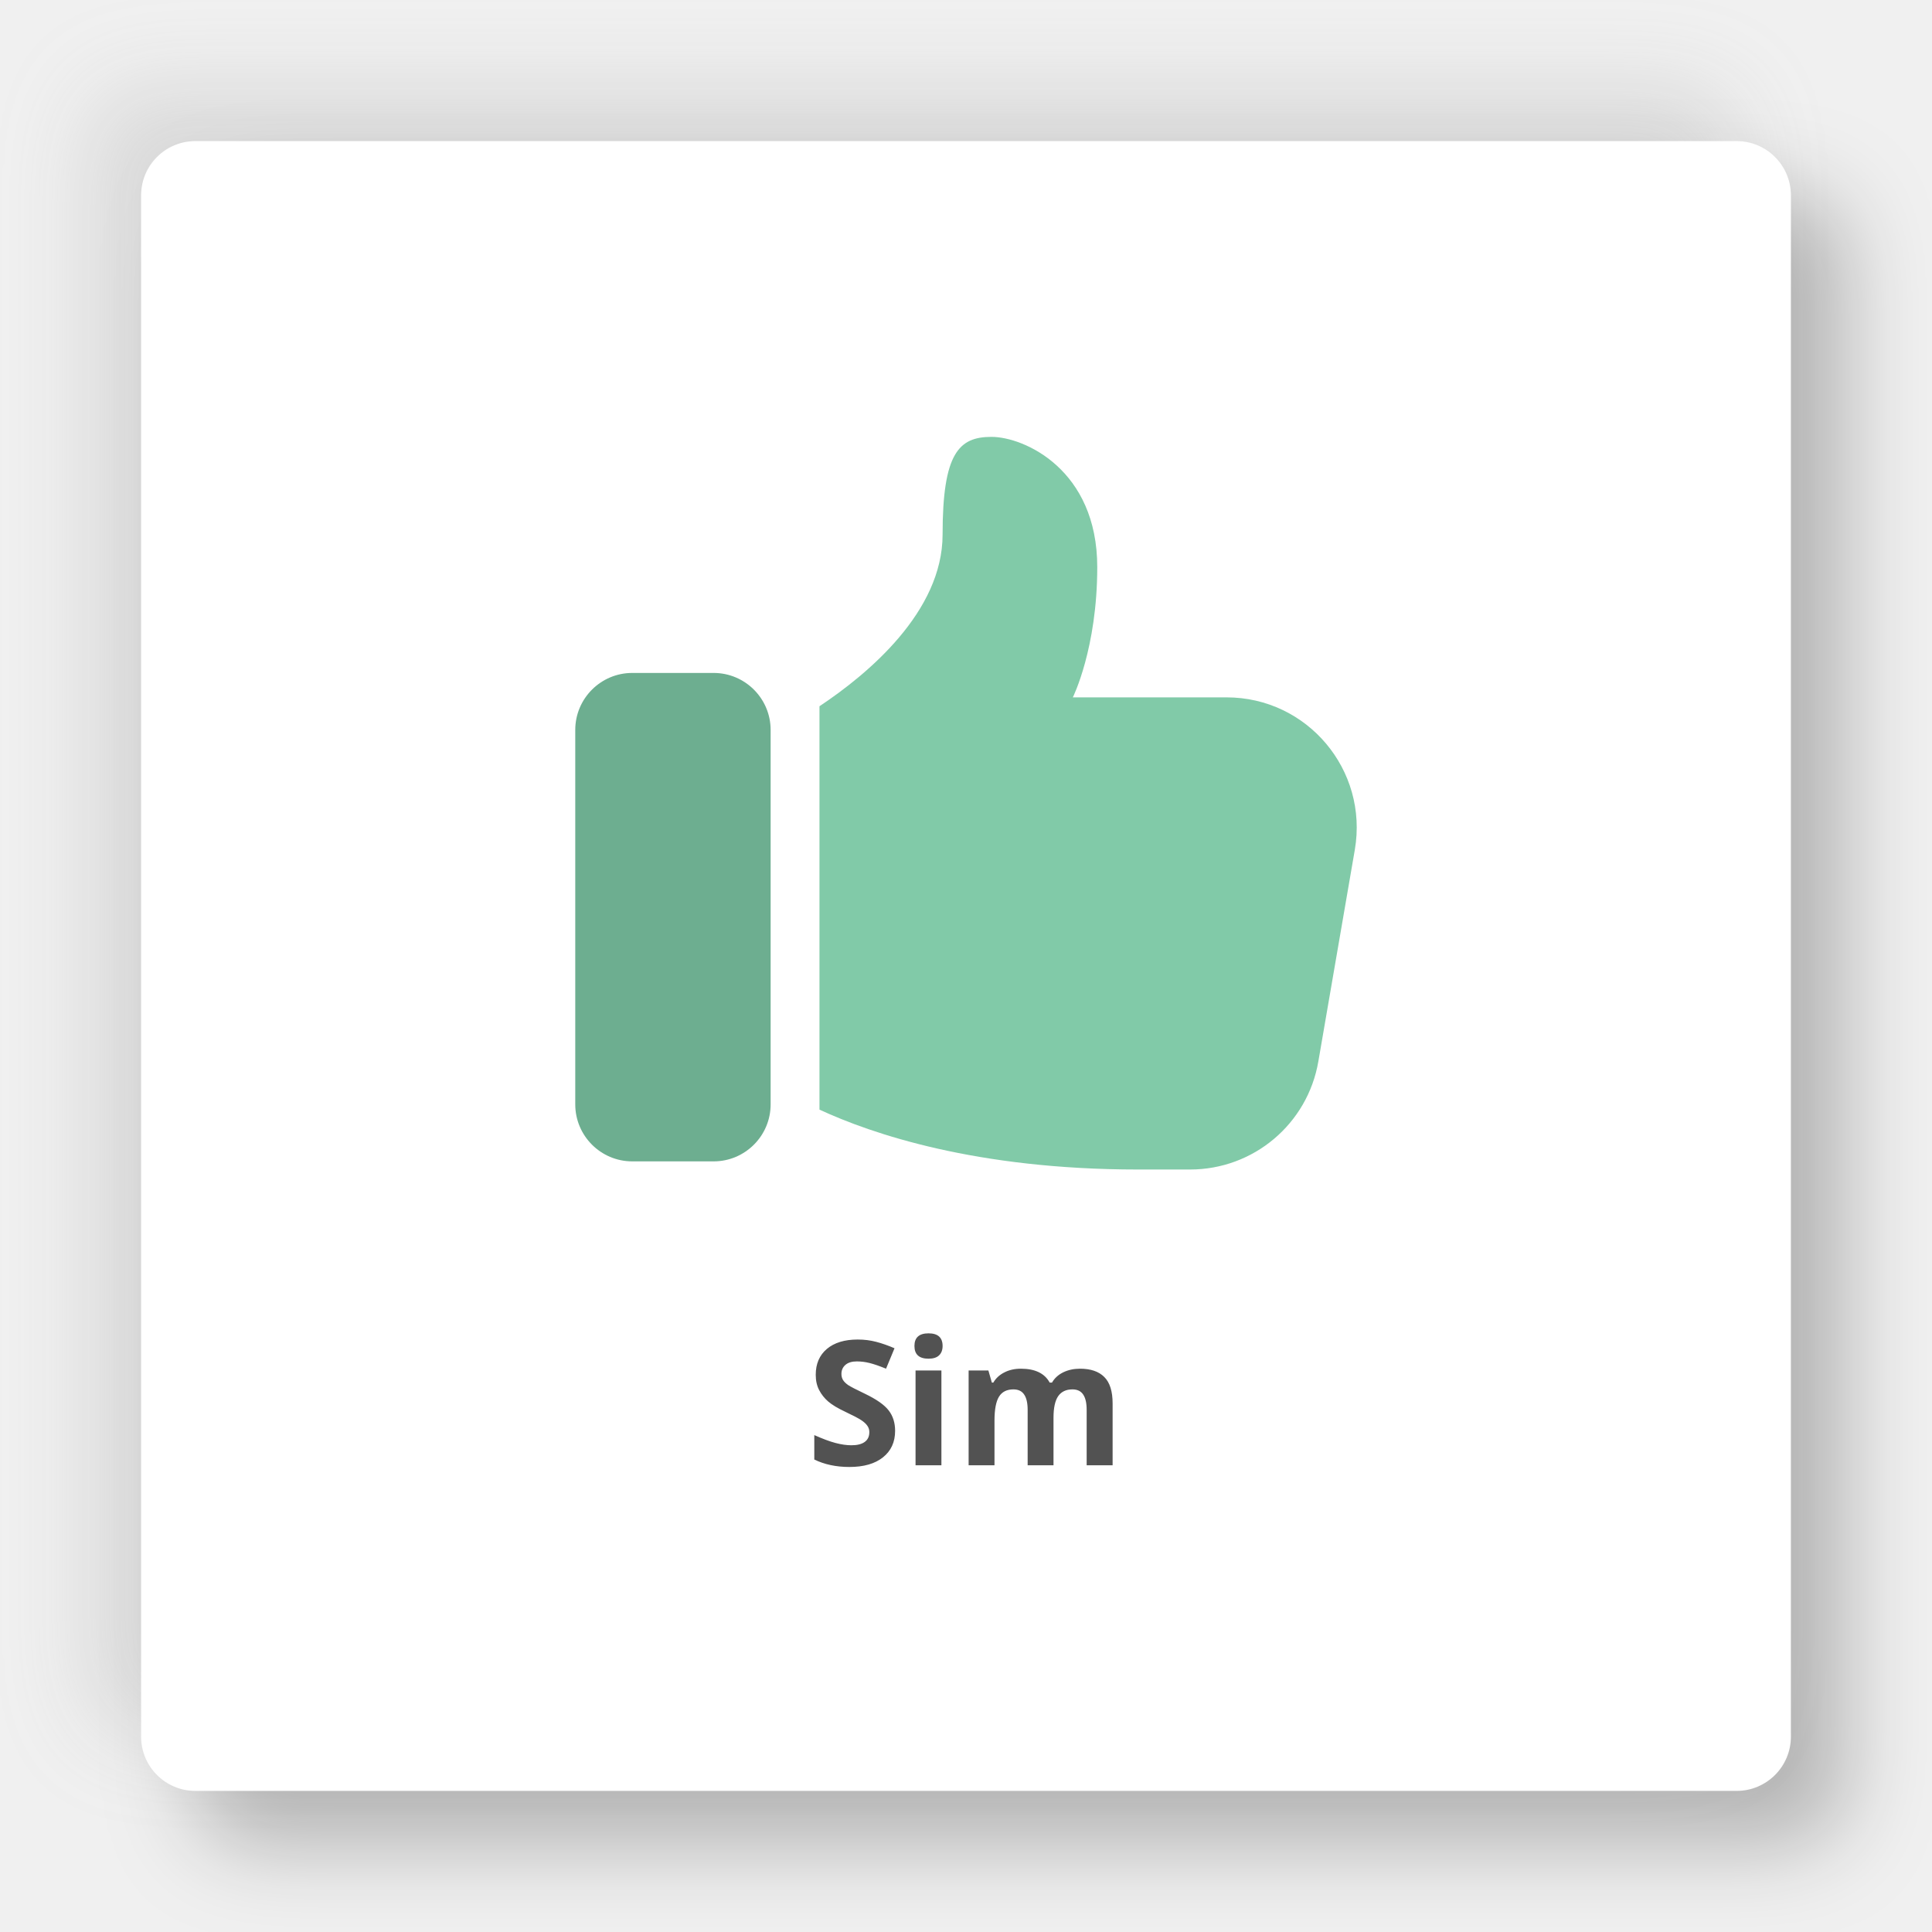
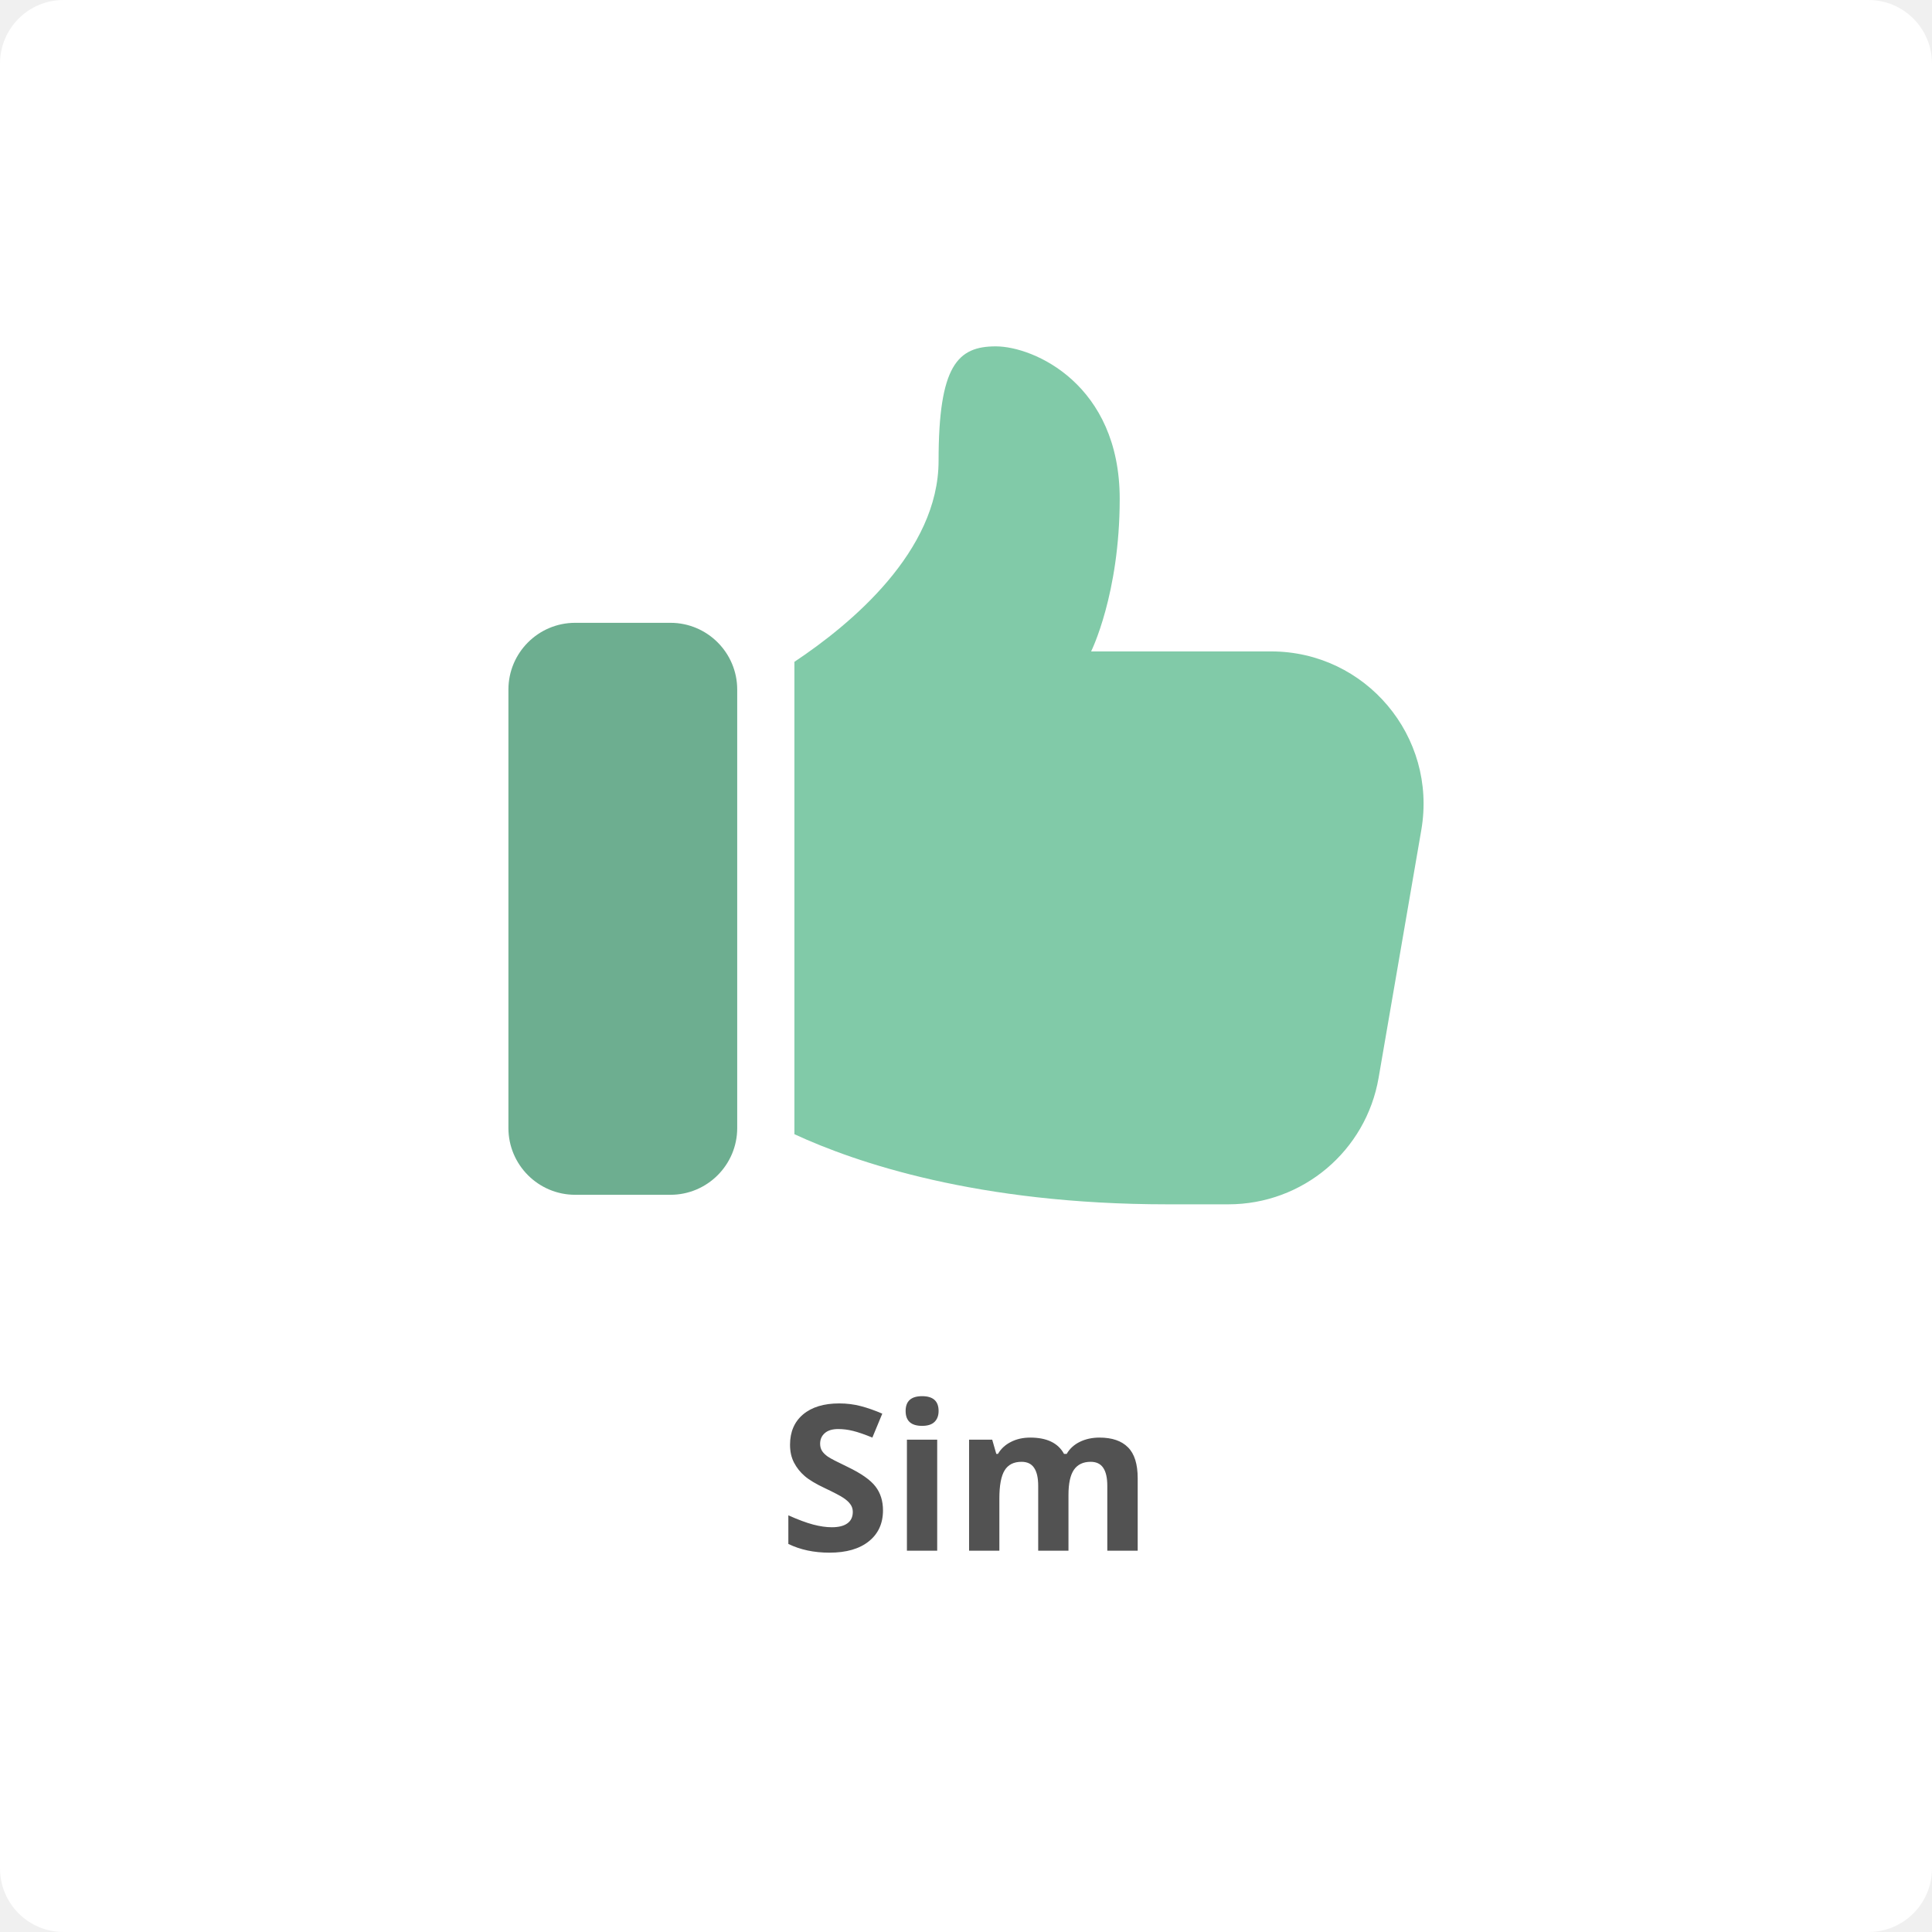
- <svg xmlns="http://www.w3.org/2000/svg" width="178" height="178" viewBox="0 0 178 178" fill="none">
-   <g filter="url(#filter0_dd)">
-     <rect x="13" y="13" width="152" height="152" rx="5" fill="white" />
+ <svg xmlns="http://www.w3.org/2000/svg" width="152" height="152" viewBox="0 0 152 152" fill="none">
+   <rect width="152" height="152" rx="5" fill="white" />
+   <g clip-path="url(#clip0)">
+     <path d="M45.25 94H52.75C55.645 94 58 91.645 58 88.75V54.25C58 51.355 55.645 49 52.75 49H45.25C42.355 49 40 51.355 40 54.25V88.75C40 91.645 42.355 94 45.25 94Z" fill="#6DAE90" />
+     <path d="M78.343 27.25C75.343 27.25 73.843 28.75 73.843 36.25C73.843 43.378 66.94 49.114 62.5 52.069V89.233C67.303 91.456 76.918 94.75 91.843 94.75H96.643C102.493 94.75 107.473 90.55 108.463 84.79L111.823 65.29C113.083 57.94 107.443 51.25 100.003 51.25H85.843C85.843 51.25 88.093 46.75 88.093 39.25C88.093 30.25 81.343 27.25 78.343 27.25Z" fill="#81CAA8" />
  </g>
-   <g clip-path="url(#clip0)">
-     <path d="M58.25 107H65.75C68.645 107 71 104.645 71 101.75V67.25C71 64.355 68.645 62 65.75 62H58.25C55.355 62 53 64.355 53 67.25V101.75C53 104.645 55.355 107 58.25 107Z" fill="#6DAE90" />
-     <path d="M91.343 40.25C88.343 40.25 86.843 41.75 86.843 49.25C86.843 56.378 79.94 62.114 75.5 65.069V102.233C80.303 104.456 89.918 107.75 104.843 107.75H109.643C115.493 107.75 120.473 103.55 121.463 97.79L124.823 78.29C126.083 70.94 120.443 64.25 113.003 64.25H98.843C98.843 64.25 101.093 59.75 101.093 52.25C101.093 43.25 94.343 40.25 91.343 40.25Z" fill="#81CAA8" />
-   </g>
-   <path d="M82.469 131.828C82.469 132.859 82.096 133.672 81.352 134.266C80.612 134.859 79.581 135.156 78.258 135.156C77.039 135.156 75.961 134.927 75.023 134.469V132.219C75.794 132.562 76.445 132.805 76.977 132.945C77.513 133.086 78.003 133.156 78.445 133.156C78.977 133.156 79.383 133.055 79.664 132.852C79.951 132.648 80.094 132.346 80.094 131.945C80.094 131.721 80.031 131.523 79.906 131.352C79.781 131.174 79.596 131.005 79.352 130.844C79.112 130.682 78.62 130.424 77.875 130.07C77.177 129.742 76.654 129.427 76.305 129.125C75.956 128.823 75.677 128.471 75.469 128.07C75.26 127.669 75.156 127.201 75.156 126.664C75.156 125.654 75.497 124.859 76.18 124.281C76.867 123.703 77.815 123.414 79.023 123.414C79.617 123.414 80.182 123.484 80.719 123.625C81.26 123.766 81.826 123.964 82.414 124.219L81.633 126.102C81.023 125.852 80.518 125.677 80.117 125.578C79.721 125.479 79.331 125.43 78.945 125.43C78.487 125.43 78.135 125.536 77.891 125.75C77.646 125.964 77.523 126.242 77.523 126.586C77.523 126.799 77.573 126.987 77.672 127.148C77.771 127.305 77.927 127.458 78.141 127.609C78.359 127.755 78.872 128.021 79.68 128.406C80.747 128.917 81.479 129.43 81.875 129.945C82.271 130.456 82.469 131.083 82.469 131.828ZM84.25 124.008C84.25 123.232 84.682 122.844 85.547 122.844C86.412 122.844 86.844 123.232 86.844 124.008C86.844 124.378 86.734 124.667 86.516 124.875C86.302 125.078 85.979 125.18 85.547 125.18C84.682 125.18 84.25 124.789 84.25 124.008ZM86.734 135H84.352V126.266H86.734V135ZM97.062 135H94.68V129.898C94.68 129.268 94.573 128.797 94.359 128.484C94.151 128.167 93.82 128.008 93.367 128.008C92.758 128.008 92.315 128.232 92.039 128.68C91.763 129.128 91.625 129.865 91.625 130.891V135H89.242V126.266H91.062L91.383 127.383H91.516C91.75 126.982 92.088 126.669 92.531 126.445C92.974 126.216 93.482 126.102 94.055 126.102C95.362 126.102 96.247 126.529 96.711 127.383H96.922C97.156 126.977 97.5 126.661 97.953 126.438C98.412 126.214 98.927 126.102 99.5 126.102C100.49 126.102 101.237 126.357 101.742 126.867C102.253 127.372 102.508 128.185 102.508 129.305V135H100.117V129.898C100.117 129.268 100.01 128.797 99.797 128.484C99.588 128.167 99.258 128.008 98.805 128.008C98.221 128.008 97.784 128.216 97.492 128.633C97.206 129.049 97.062 129.711 97.062 130.617V135Z" fill="#525252" />
+   <path d="M69.469 118.828C69.469 119.859 69.096 120.672 68.352 121.266C67.612 121.859 66.581 122.156 65.258 122.156C64.039 122.156 62.961 121.927 62.023 121.469V119.219C62.794 119.562 63.445 119.805 63.977 119.945C64.513 120.086 65.003 120.156 65.445 120.156C65.977 120.156 66.383 120.055 66.664 119.852C66.951 119.648 67.094 119.346 67.094 118.945C67.094 118.721 67.031 118.523 66.906 118.352C66.781 118.174 66.596 118.005 66.352 117.844C66.112 117.682 65.62 117.424 64.875 117.07C64.177 116.742 63.654 116.427 63.305 116.125C62.956 115.823 62.677 115.471 62.469 115.07C62.26 114.669 62.156 114.201 62.156 113.664C62.156 112.654 62.497 111.859 63.18 111.281C63.867 110.703 64.815 110.414 66.023 110.414C66.617 110.414 67.182 110.484 67.719 110.625C68.26 110.766 68.826 110.964 69.414 111.219L68.633 113.102C68.023 112.852 67.518 112.677 67.117 112.578C66.721 112.479 66.331 112.43 65.945 112.43C65.487 112.43 65.135 112.536 64.891 112.75C64.646 112.964 64.523 113.242 64.523 113.586C64.523 113.799 64.573 113.987 64.672 114.148C64.771 114.305 64.927 114.458 65.141 114.609C65.359 114.755 65.872 115.021 66.68 115.406C67.747 115.917 68.479 116.43 68.875 116.945C69.271 117.456 69.469 118.083 69.469 118.828ZM71.25 111.008C71.25 110.232 71.682 109.844 72.547 109.844C73.412 109.844 73.844 110.232 73.844 111.008C73.844 111.378 73.734 111.667 73.516 111.875C73.302 112.078 72.979 112.18 72.547 112.18C71.682 112.18 71.25 111.789 71.25 111.008ZM73.734 122H71.352V113.266H73.734V122ZM84.062 122H81.68V116.898C81.68 116.268 81.573 115.797 81.359 115.484C81.151 115.167 80.82 115.008 80.367 115.008C79.758 115.008 79.315 115.232 79.039 115.68C78.763 116.128 78.625 116.865 78.625 117.891V122H76.242V113.266H78.062L78.383 114.383H78.516C78.75 113.982 79.088 113.669 79.531 113.445C79.974 113.216 80.482 113.102 81.055 113.102C82.362 113.102 83.247 113.529 83.711 114.383H83.922C84.156 113.977 84.5 113.661 84.953 113.438C85.412 113.214 85.927 113.102 86.5 113.102C87.49 113.102 88.237 113.357 88.742 113.867C89.253 114.372 89.508 115.185 89.508 116.305V122H87.117V116.898C87.117 116.268 87.01 115.797 86.797 115.484C86.588 115.167 86.258 115.008 85.805 115.008C85.221 115.008 84.784 115.216 84.492 115.633C84.206 116.049 84.062 116.711 84.062 117.617V122Z" fill="#525252" />
  <defs>
-     <filter id="filter0_dd" x="0" y="0" width="178" height="178" filterUnits="userSpaceOnUse" color-interpolation-filters="sRGB">
-       <feFlood flood-opacity="0" result="BackgroundImageFix" />
-       <feColorMatrix in="SourceAlpha" type="matrix" values="0 0 0 0 0 0 0 0 0 0 0 0 0 0 0 0 0 0 127 0" />
-       <feOffset dx="5" dy="5" />
-       <feGaussianBlur stdDeviation="4" />
-       <feColorMatrix type="matrix" values="0 0 0 0 0 0 0 0 0 0 0 0 0 0 0 0 0 0 0.25 0" />
-       <feBlend mode="normal" in2="BackgroundImageFix" result="effect1_dropShadow" />
-       <feColorMatrix in="SourceAlpha" type="matrix" values="0 0 0 0 0 0 0 0 0 0 0 0 0 0 0 0 0 0 127 0" />
-       <feOffset dx="-5" dy="-5" />
-       <feGaussianBlur stdDeviation="4" />
-       <feColorMatrix type="matrix" values="0 0 0 0 0.512 0 0 0 0 0.512 0 0 0 0 0.512 0 0 0 0.2 0" />
-       <feBlend mode="normal" in2="effect1_dropShadow" result="effect2_dropShadow" />
-       <feBlend mode="normal" in="SourceGraphic" in2="effect2_dropShadow" result="shape" />
-     </filter>
    <clipPath id="clip0">
-       <rect width="72" height="72" fill="white" transform="translate(53 38)" />
+       <rect width="72" height="72" fill="white" transform="translate(40 25)" />
    </clipPath>
  </defs>
</svg>
